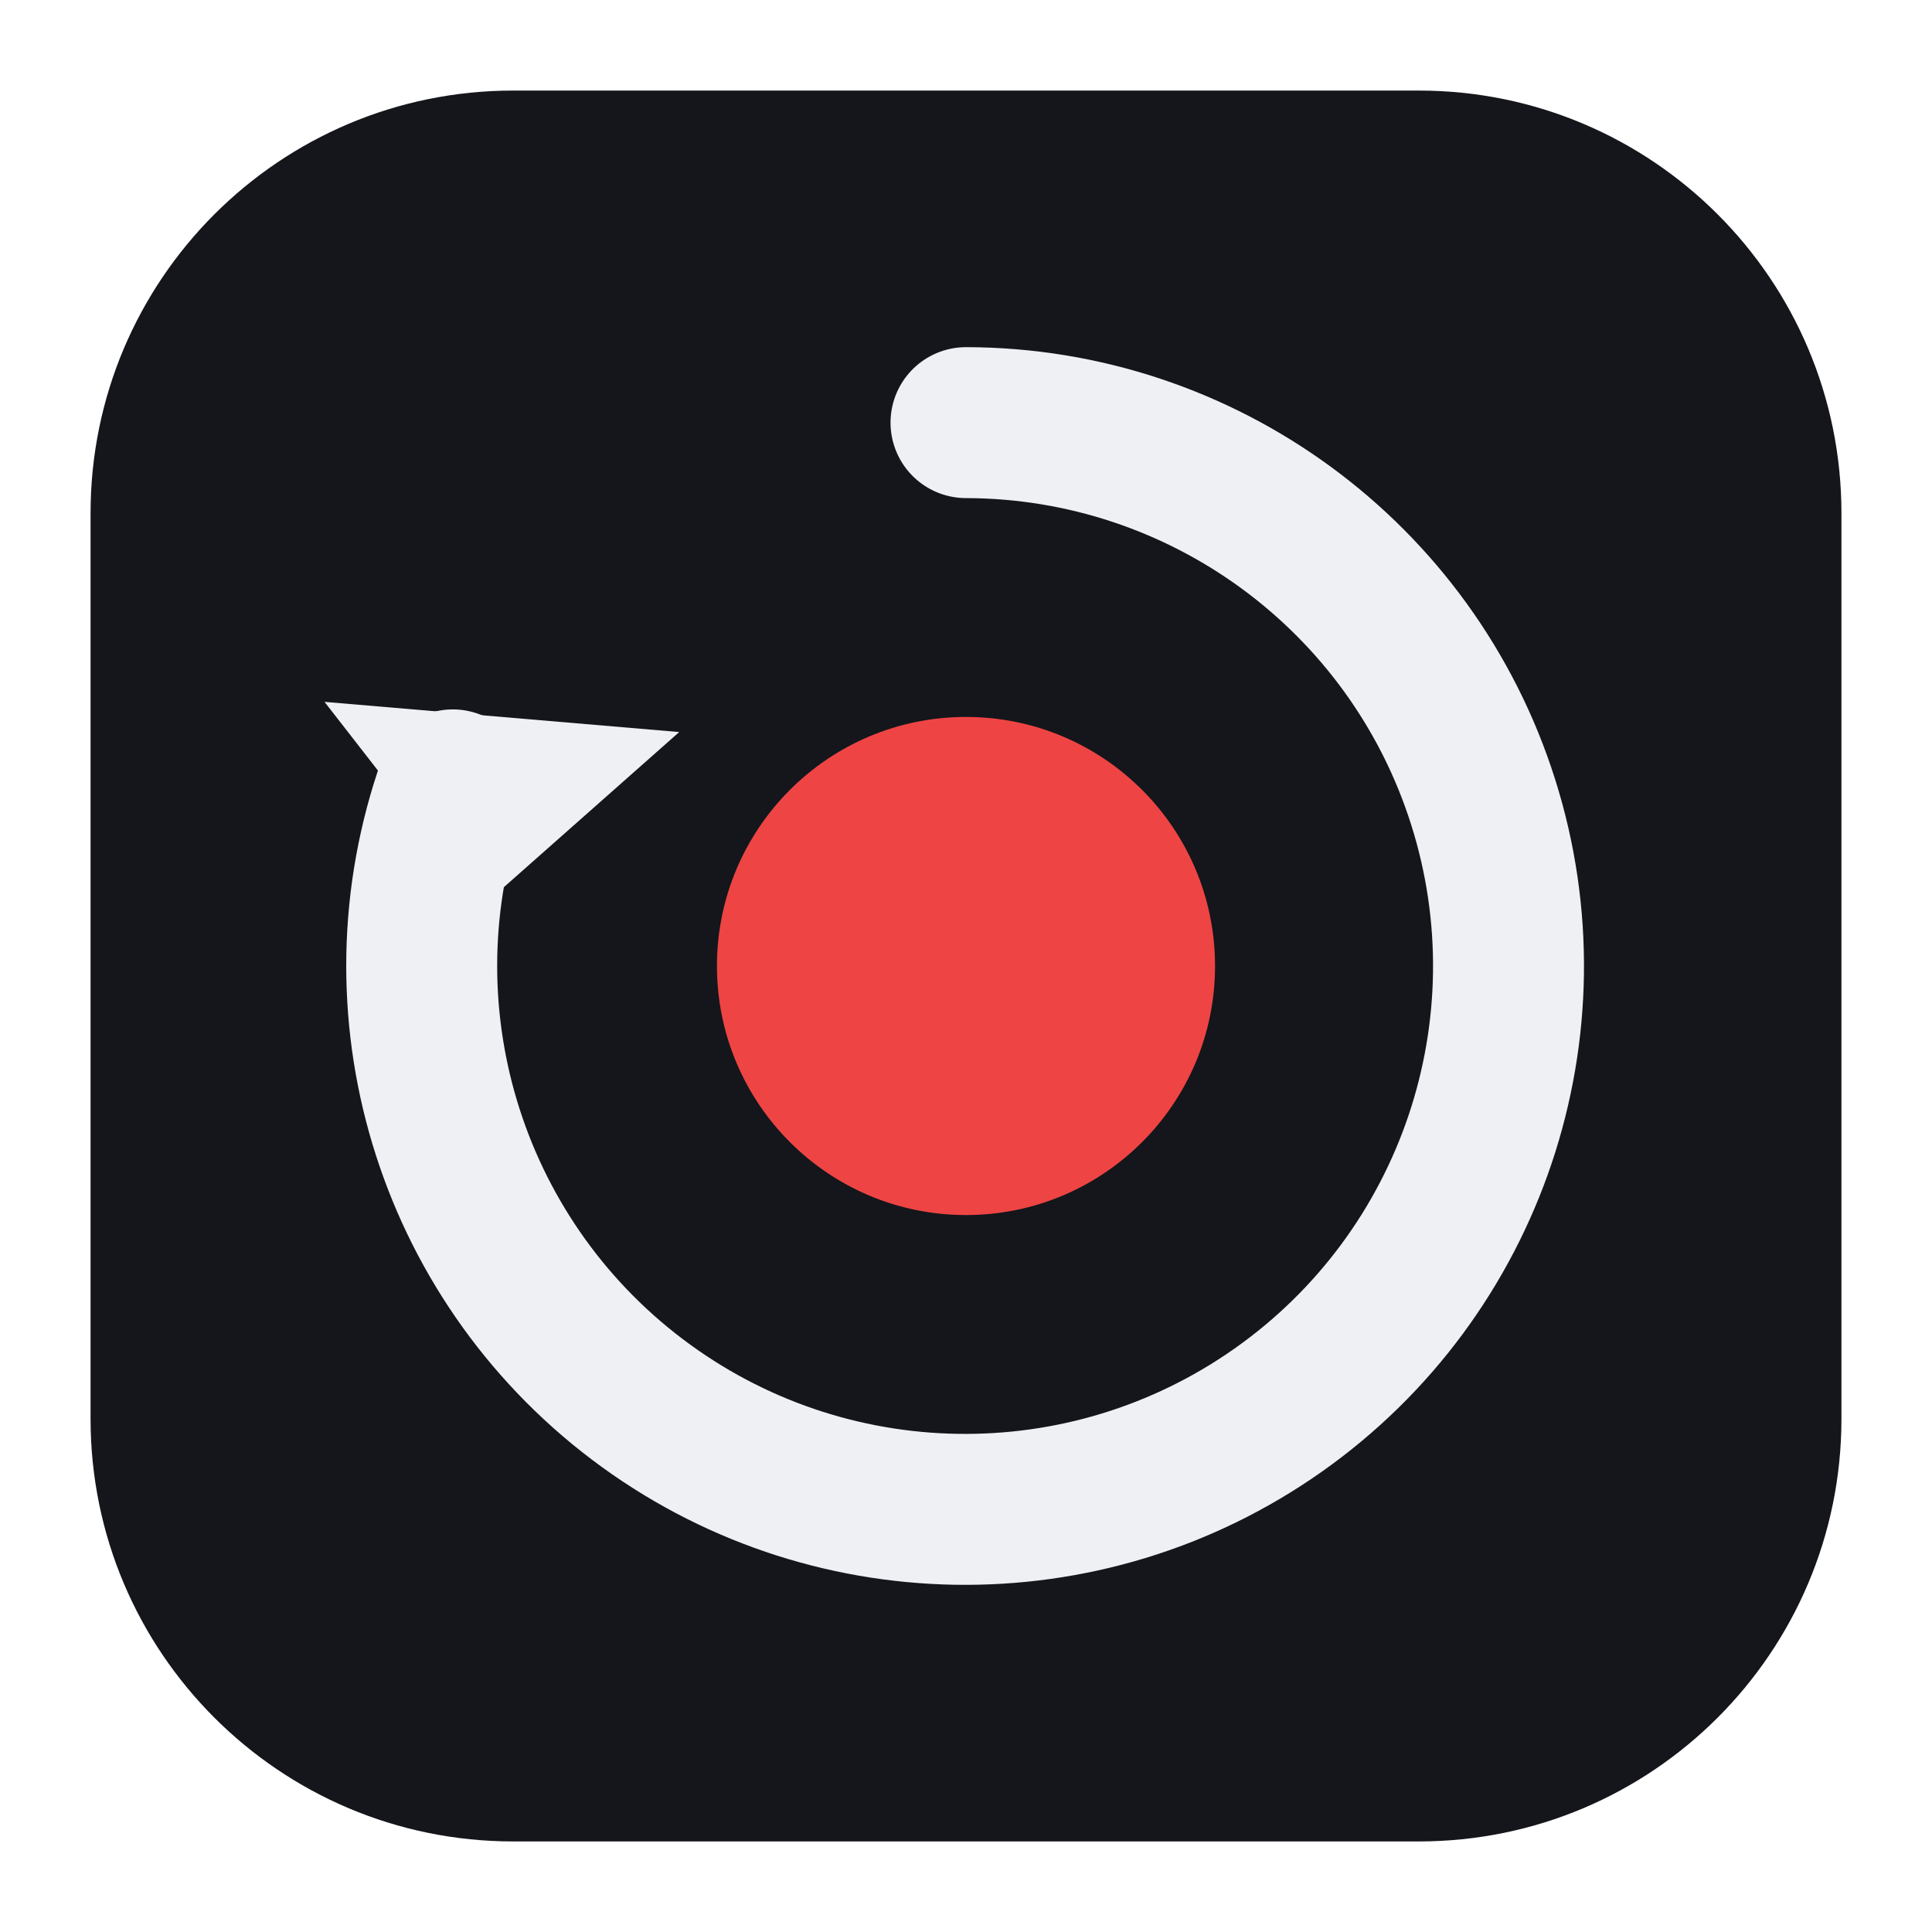
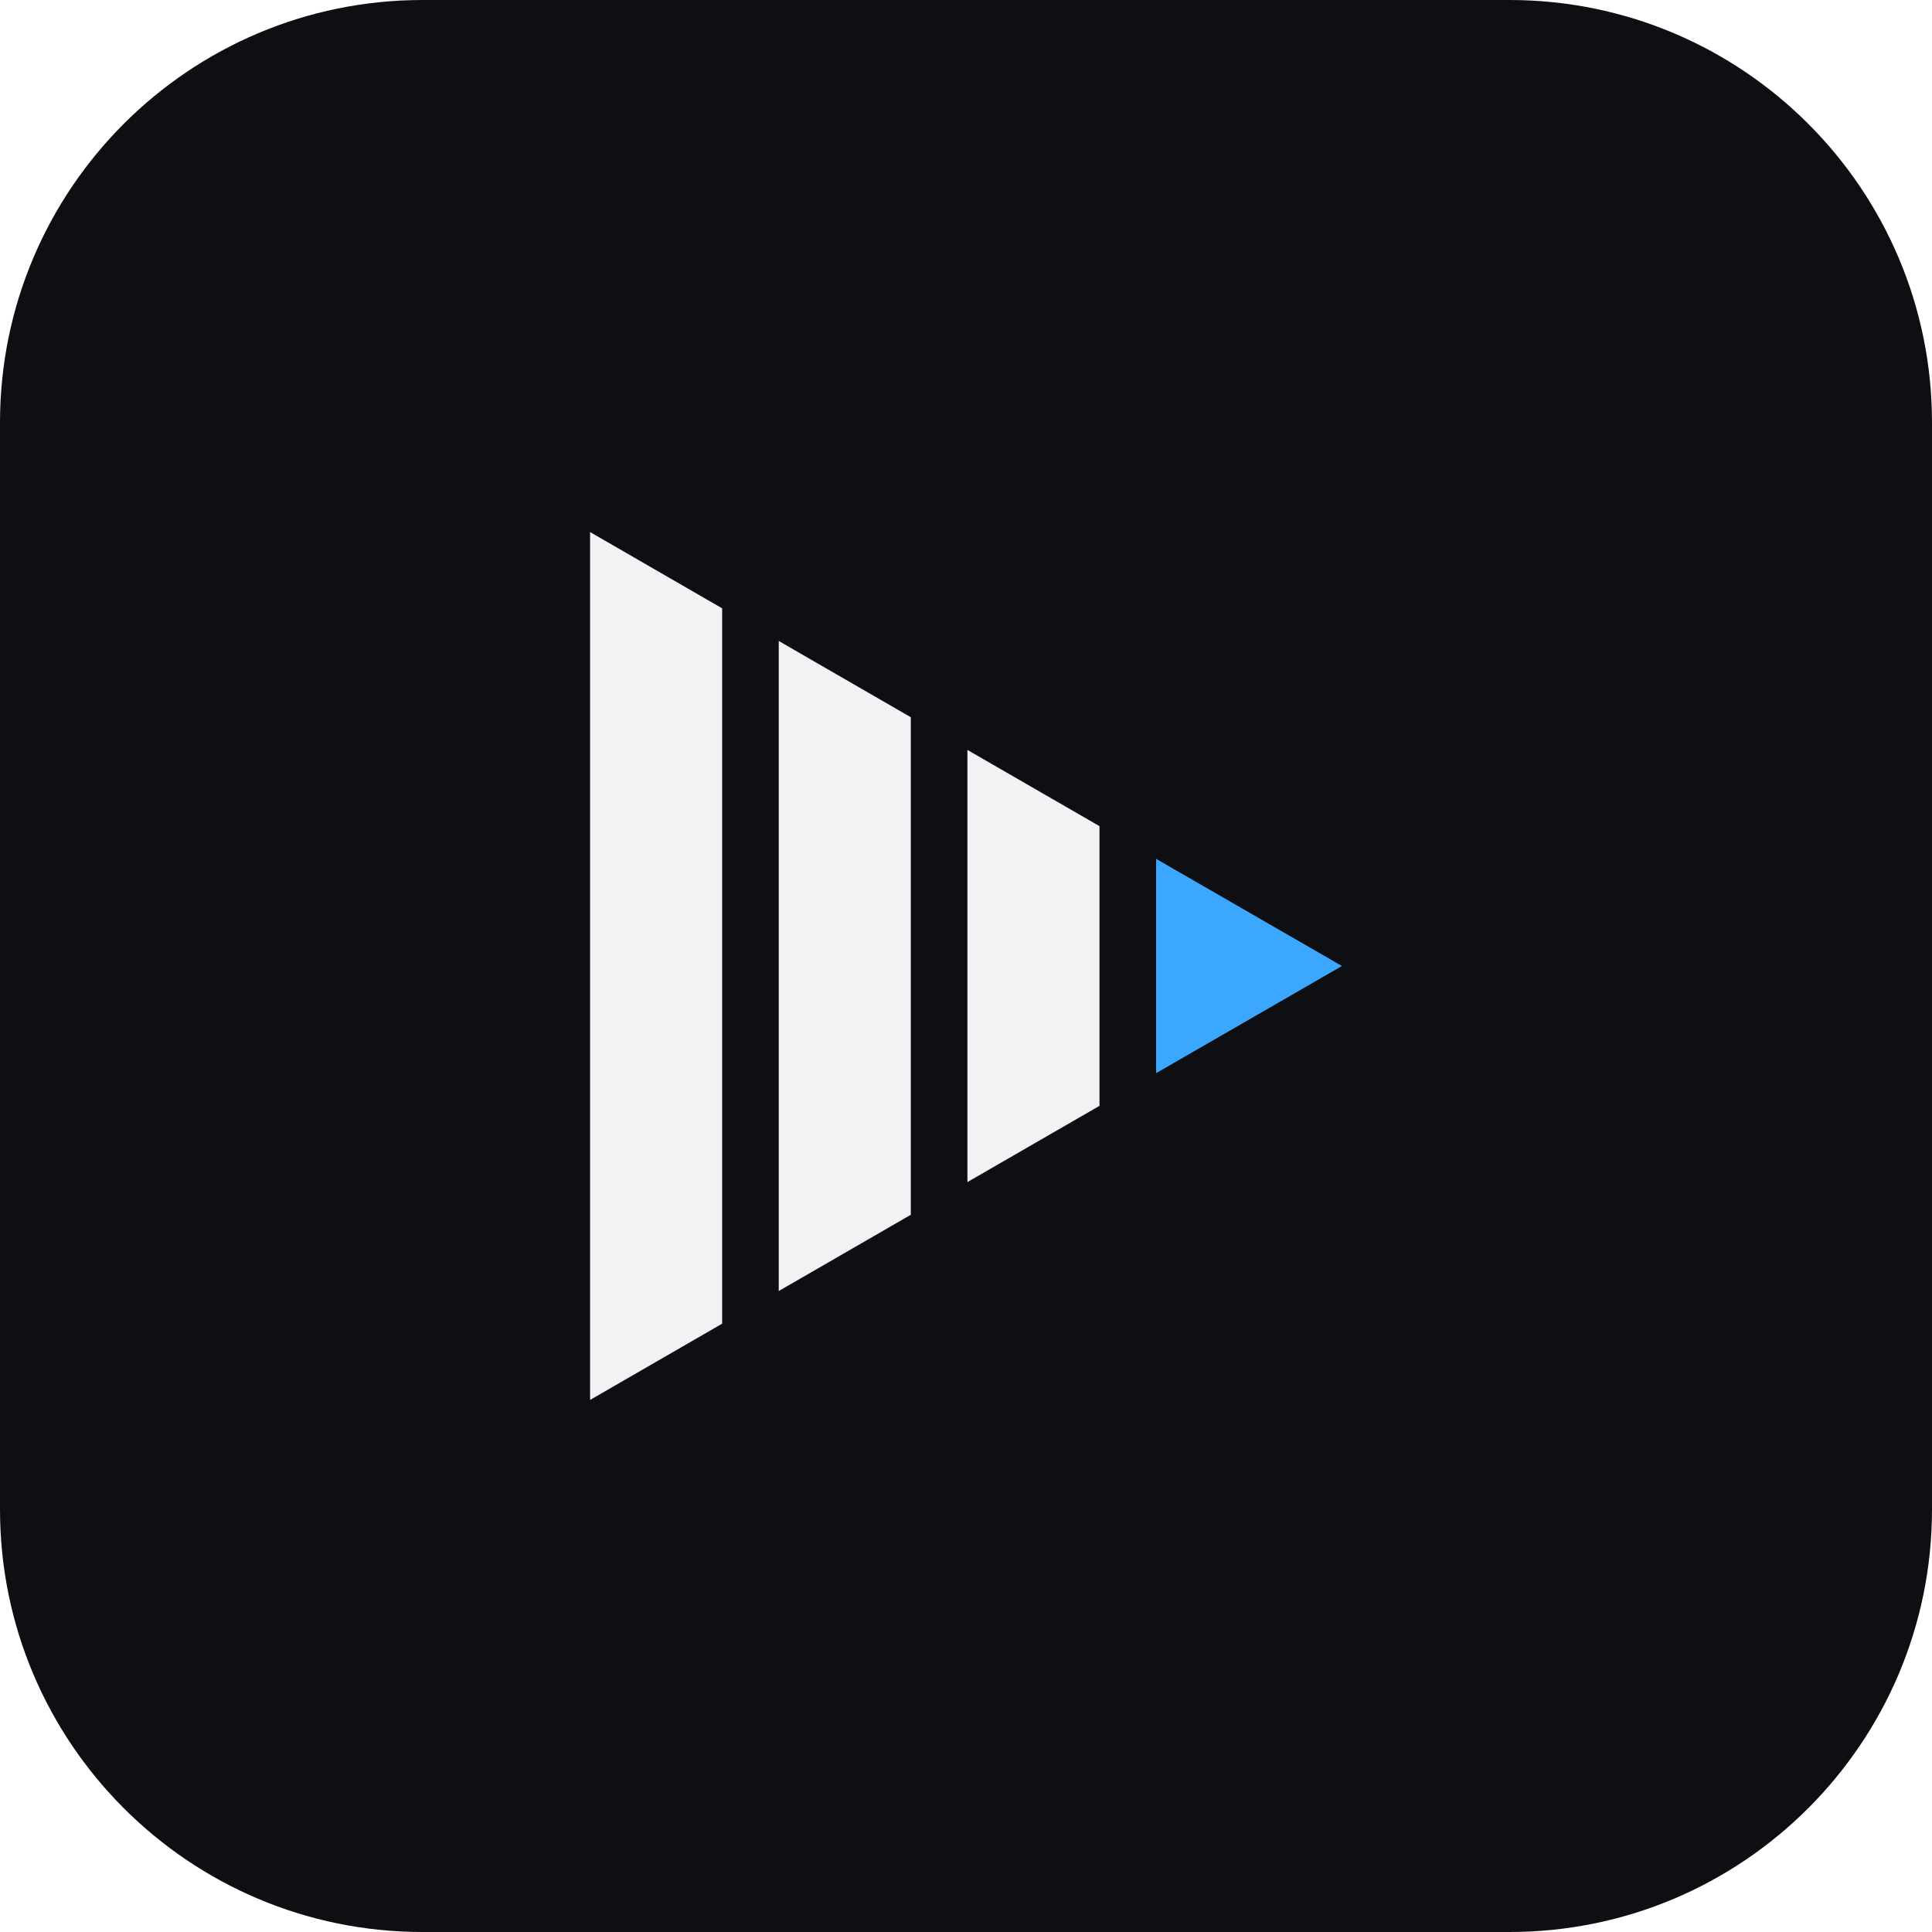
- <svg xmlns="http://www.w3.org/2000/svg" viewBox="0 0 512 512">
-   <rect x="24" y="24" width="464" height="464" rx="112" fill="#14161b" />
-   <path d="M256 112a144 144 0 1 1-136 96" fill="none" stroke="#eef0f4" stroke-width="40" stroke-linecap="round" />
-   <path d="M86 186l42 54 52-46z" fill="#eef0f4" />
-   <circle cx="256" cy="256" r="66" fill="#ef4444" />
+ <svg xmlns="http://www.w3.org/2000/svg" viewBox="0 0 256 256" width="256" height="256">
+   <rect width="256" height="256" rx="56" fill="#0e0f12" />
+   <g transform="translate(48 48) scale(0.625)">
+     <path d="M48.3 36.0L76.3 52.17V203.83L48.3 220.0Z" fill="#f2f2f4" />
+     <path d="M88.3 59.09L116.3 75.26V180.74L88.3 196.91Z" fill="#f2f2f4" />
+     <path d="M128.3 82.19L156.3 98.35V157.65L128.3 173.81Z" fill="#f2f2f4" />
+     <path d="M168.3 105.28L207.7 128L168.3 150.72Z" fill="#3ba7ff" />
+   </g>
</svg>
